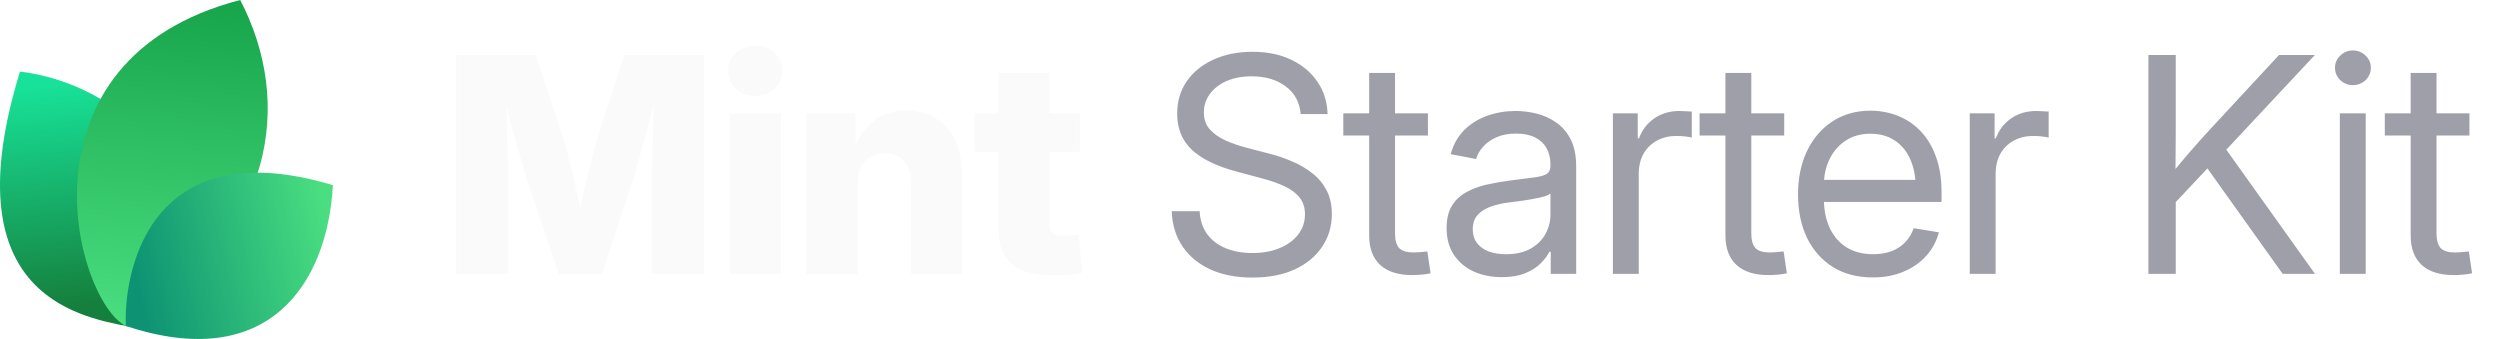
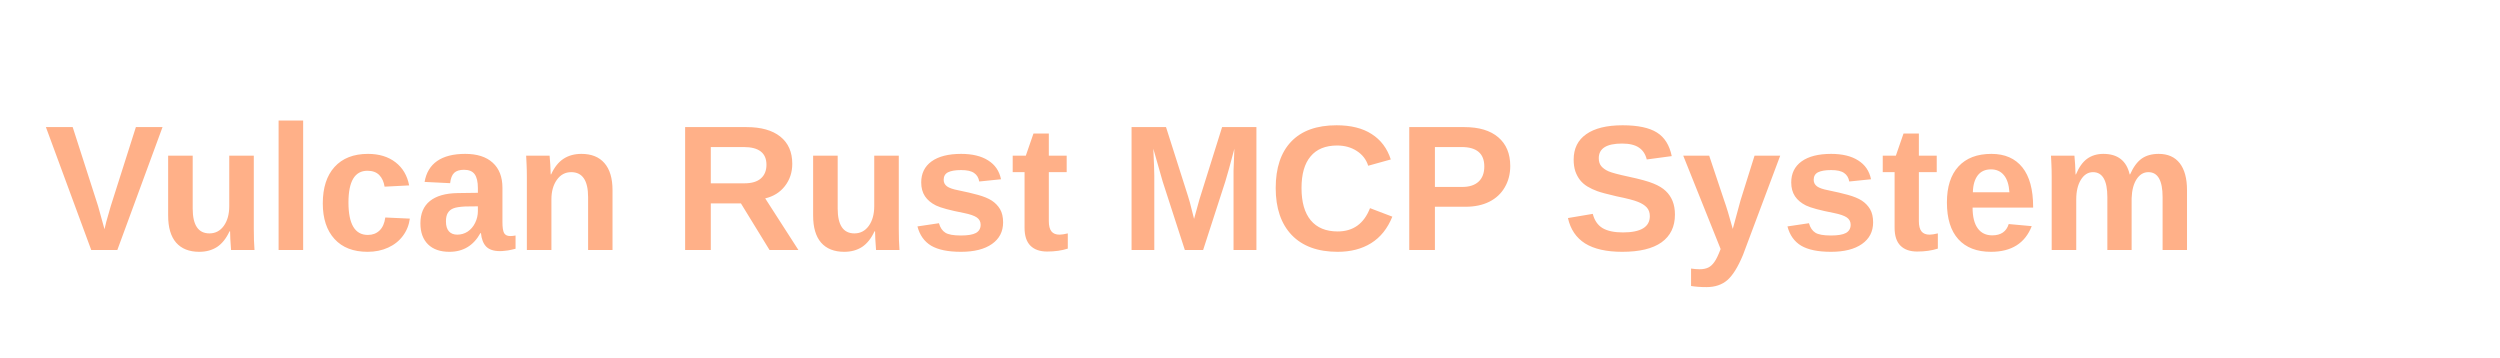
- <svg xmlns="http://www.w3.org/2000/svg" width="177" height="24" viewBox="0 0 177 24" fill="none">
-   <path d="M9.061 23.108C5.268 22.377 -3.391 20.627 1.417 5.064C9.634 6.099 16.973 14.064 9.061 23.108Z" fill="url(#paint0_linear_17557_2145)" />
-   <path d="M8.919 23.094C5.276 21.222 0.784 4.209 17.007 0C20.757 7.193 19.621 16.545 8.919 23.094Z" fill="url(#paint1_linear_17557_2145)" />
-   <path d="M8.914 23.079C8.735 19.882 10.159 9.085 23.57 13.111C23.181 20.123 18.984 26.418 8.914 23.079Z" fill="url(#paint2_linear_17557_2145)" />
-   <path d="M32.301 19.392V3.894H37.938L39.925 9.948C40.036 10.315 40.164 10.787 40.31 11.362C40.462 11.938 40.611 12.552 40.757 13.204C40.91 13.855 41.048 14.483 41.173 15.086C41.305 15.682 41.412 16.192 41.495 16.615H40.695C40.771 16.192 40.871 15.682 40.996 15.086C41.128 14.49 41.267 13.866 41.412 13.214C41.565 12.562 41.714 11.948 41.86 11.373C42.005 10.79 42.133 10.315 42.244 9.948L44.2 3.894H49.848V19.392H46.166V12.704C46.166 12.357 46.173 11.917 46.187 11.383C46.2 10.849 46.214 10.27 46.228 9.646C46.249 9.022 46.266 8.391 46.28 7.753C46.301 7.115 46.311 6.519 46.311 5.964H46.623C46.485 6.561 46.332 7.181 46.166 7.826C45.999 8.471 45.833 9.102 45.666 9.719C45.507 10.336 45.351 10.901 45.198 11.414C45.053 11.928 44.928 12.357 44.824 12.704L42.608 19.392H39.561L37.314 12.704C37.203 12.357 37.072 11.928 36.919 11.414C36.773 10.901 36.614 10.34 36.441 9.729C36.274 9.112 36.104 8.481 35.931 7.836C35.764 7.192 35.608 6.567 35.463 5.964H35.827C35.834 6.512 35.844 7.105 35.858 7.743C35.872 8.374 35.886 9.005 35.9 9.636C35.92 10.26 35.938 10.839 35.952 11.373C35.965 11.907 35.972 12.351 35.972 12.704V19.392H32.301ZM51.668 19.392V8.024H55.288V19.392H51.668ZM53.468 6.786C52.927 6.786 52.473 6.616 52.105 6.276C51.738 5.93 51.554 5.507 51.554 5.007C51.554 4.508 51.738 4.088 52.105 3.749C52.473 3.409 52.927 3.239 53.468 3.239C54.009 3.239 54.463 3.409 54.83 3.749C55.198 4.082 55.382 4.501 55.382 5.007C55.382 5.507 55.198 5.93 54.83 6.276C54.463 6.616 54.009 6.786 53.468 6.786ZM60.708 13.027V19.392H57.088V8.024H60.551L60.593 10.967H60.281C60.593 10.024 61.061 9.268 61.685 8.7C62.309 8.124 63.138 7.836 64.171 7.836C64.975 7.836 65.672 8.017 66.262 8.377C66.851 8.731 67.302 9.234 67.614 9.885C67.933 10.537 68.092 11.307 68.092 12.194V19.392H64.483V12.912C64.483 12.26 64.32 11.754 63.994 11.394C63.675 11.033 63.221 10.853 62.632 10.853C62.25 10.853 61.914 10.936 61.623 11.102C61.332 11.269 61.106 11.515 60.947 11.841C60.787 12.16 60.708 12.555 60.708 13.027ZM76.456 8.024V10.749H69.008V8.024H76.456ZM70.683 5.163H74.292V15.783C74.292 16.102 74.361 16.334 74.5 16.48C74.646 16.625 74.899 16.698 75.259 16.698C75.405 16.698 75.596 16.688 75.831 16.667C76.074 16.646 76.251 16.629 76.362 16.615L76.632 19.309C76.313 19.378 75.963 19.427 75.582 19.455C75.207 19.482 74.836 19.496 74.469 19.496C73.2 19.496 72.25 19.222 71.619 18.674C70.995 18.127 70.683 17.308 70.683 16.22V5.163Z" fill="#FAFAFA" />
-   <path d="M88.667 19.652C87.523 19.652 86.528 19.458 85.682 19.07C84.843 18.681 84.188 18.137 83.716 17.437C83.245 16.736 82.992 15.908 82.957 14.951H84.933C84.968 15.596 85.148 16.14 85.474 16.584C85.8 17.021 86.24 17.354 86.795 17.582C87.35 17.804 87.974 17.915 88.667 17.915C89.388 17.915 90.026 17.801 90.581 17.572C91.143 17.343 91.583 17.024 91.902 16.615C92.228 16.199 92.391 15.717 92.391 15.169C92.391 14.698 92.266 14.306 92.017 13.994C91.767 13.675 91.413 13.408 90.956 13.193C90.498 12.978 89.954 12.787 89.323 12.621L87.502 12.132C86.123 11.765 85.082 11.255 84.382 10.603C83.689 9.944 83.342 9.095 83.342 8.055C83.342 7.174 83.571 6.404 84.028 5.746C84.486 5.087 85.117 4.577 85.921 4.217C86.726 3.849 87.645 3.666 88.678 3.666C89.718 3.666 90.63 3.853 91.413 4.227C92.204 4.602 92.824 5.122 93.275 5.787C93.726 6.446 93.965 7.209 93.993 8.076H92.089C92.013 7.23 91.656 6.574 91.018 6.11C90.387 5.638 89.586 5.403 88.615 5.403C87.95 5.403 87.36 5.513 86.847 5.735C86.341 5.957 85.946 6.262 85.661 6.651C85.377 7.032 85.235 7.469 85.235 7.961C85.235 8.447 85.377 8.849 85.661 9.168C85.946 9.48 86.317 9.74 86.774 9.948C87.232 10.149 87.724 10.319 88.251 10.457L89.884 10.884C90.439 11.023 90.977 11.206 91.496 11.435C92.023 11.657 92.495 11.934 92.911 12.267C93.334 12.593 93.67 12.995 93.92 13.474C94.17 13.945 94.294 14.504 94.294 15.149C94.294 16.015 94.066 16.788 93.608 17.468C93.157 18.148 92.512 18.681 91.673 19.07C90.834 19.458 89.832 19.652 88.667 19.652ZM101.097 8.024V9.594H95.106V8.024H101.097ZM96.937 5.163H98.767V16.521C98.767 17 98.865 17.347 99.059 17.562C99.26 17.77 99.6 17.874 100.078 17.874C100.21 17.874 100.366 17.867 100.546 17.853C100.733 17.832 100.903 17.815 101.056 17.801L101.285 19.351C101.097 19.392 100.886 19.423 100.65 19.444C100.414 19.465 100.189 19.475 99.974 19.475C98.996 19.475 98.244 19.236 97.717 18.758C97.197 18.272 96.937 17.579 96.937 16.677V5.163ZM106.33 19.621C105.595 19.621 104.932 19.489 104.343 19.226C103.754 18.955 103.285 18.564 102.939 18.05C102.592 17.53 102.419 16.896 102.419 16.147C102.419 15.495 102.547 14.965 102.804 14.556C103.06 14.146 103.403 13.828 103.833 13.599C104.263 13.363 104.742 13.186 105.269 13.068C105.796 12.95 106.333 12.857 106.881 12.787C107.574 12.69 108.132 12.617 108.555 12.569C108.978 12.52 109.287 12.441 109.481 12.33C109.675 12.212 109.772 12.014 109.772 11.737V11.654C109.772 11.203 109.679 10.815 109.492 10.489C109.311 10.163 109.041 9.91 108.68 9.729C108.32 9.549 107.872 9.459 107.338 9.459C106.805 9.459 106.34 9.546 105.945 9.719C105.556 9.892 105.241 10.118 104.998 10.395C104.755 10.665 104.593 10.953 104.509 11.258L102.71 10.915C102.897 10.222 103.22 9.65 103.677 9.199C104.135 8.748 104.679 8.412 105.31 8.19C105.941 7.968 106.607 7.857 107.307 7.857C107.8 7.857 108.295 7.92 108.795 8.044C109.301 8.169 109.765 8.381 110.188 8.679C110.611 8.97 110.951 9.369 111.208 9.875C111.464 10.374 111.593 11.005 111.593 11.768V19.392H109.793V17.822H109.7C109.568 18.085 109.363 18.359 109.086 18.643C108.809 18.921 108.444 19.153 107.994 19.34C107.543 19.527 106.988 19.621 106.33 19.621ZM106.621 17.998C107.321 17.998 107.904 17.867 108.368 17.603C108.84 17.333 109.19 16.986 109.419 16.563C109.654 16.133 109.772 15.682 109.772 15.211V13.692C109.703 13.769 109.554 13.841 109.325 13.911C109.096 13.973 108.829 14.032 108.524 14.088C108.226 14.143 107.921 14.192 107.609 14.233C107.304 14.275 107.033 14.309 106.798 14.337C106.354 14.393 105.938 14.49 105.549 14.628C105.168 14.76 104.86 14.954 104.624 15.211C104.388 15.467 104.27 15.811 104.27 16.241C104.27 16.615 104.367 16.934 104.561 17.198C104.762 17.461 105.04 17.662 105.393 17.801C105.747 17.933 106.156 17.998 106.621 17.998ZM114.193 19.392V8.024H115.951V9.792H116.045C116.253 9.209 116.61 8.741 117.116 8.388C117.622 8.034 118.219 7.857 118.905 7.857C119.058 7.857 119.217 7.864 119.384 7.878C119.55 7.885 119.682 7.892 119.779 7.899V9.74C119.716 9.719 119.578 9.695 119.363 9.667C119.155 9.639 118.922 9.625 118.666 9.625C118.174 9.625 117.726 9.733 117.324 9.948C116.922 10.163 116.603 10.471 116.367 10.874C116.138 11.276 116.024 11.758 116.024 12.319V19.392H114.193ZM126.322 8.024V9.594H120.33V8.024H126.322ZM122.161 5.163H123.992V16.521C123.992 17 124.089 17.347 124.283 17.562C124.484 17.77 124.824 17.874 125.302 17.874C125.434 17.874 125.59 17.867 125.77 17.853C125.958 17.832 126.127 17.815 126.28 17.801L126.509 19.351C126.322 19.392 126.11 19.423 125.874 19.444C125.639 19.465 125.413 19.475 125.198 19.475C124.221 19.475 123.468 19.236 122.941 18.758C122.421 18.272 122.161 17.579 122.161 16.677V5.163ZM132.604 19.642C131.502 19.642 130.555 19.396 129.765 18.903C128.974 18.404 128.364 17.714 127.934 16.834C127.511 15.946 127.3 14.927 127.3 13.775C127.3 12.611 127.511 11.584 127.934 10.697C128.364 9.802 128.964 9.102 129.734 8.596C130.51 8.089 131.408 7.836 132.428 7.836C133.1 7.836 133.738 7.954 134.341 8.19C134.952 8.426 135.489 8.783 135.954 9.261C136.425 9.74 136.793 10.343 137.056 11.071C137.327 11.792 137.462 12.645 137.462 13.63V14.296H128.433V12.735H136.463L135.631 13.297C135.631 12.541 135.506 11.876 135.257 11.3C135.007 10.725 134.643 10.277 134.165 9.958C133.686 9.632 133.107 9.469 132.428 9.469C131.748 9.469 131.162 9.632 130.67 9.958C130.177 10.284 129.796 10.725 129.526 11.279C129.262 11.827 129.13 12.441 129.13 13.12V14.046C129.13 14.864 129.273 15.572 129.557 16.168C129.841 16.757 130.243 17.211 130.763 17.53C131.283 17.842 131.901 17.998 132.615 17.998C133.093 17.998 133.523 17.929 133.905 17.79C134.293 17.645 134.619 17.433 134.882 17.156C135.153 16.879 135.354 16.546 135.486 16.157L137.275 16.449C137.108 17.08 136.81 17.634 136.38 18.113C135.95 18.591 135.413 18.966 134.768 19.236C134.123 19.507 133.402 19.642 132.604 19.642ZM139.459 19.392V8.024H141.217V9.792H141.311C141.519 9.209 141.876 8.741 142.382 8.388C142.888 8.034 143.485 7.857 144.171 7.857C144.324 7.857 144.483 7.864 144.649 7.878C144.816 7.885 144.948 7.892 145.045 7.899V9.74C144.982 9.719 144.844 9.695 144.629 9.667C144.421 9.639 144.188 9.625 143.932 9.625C143.439 9.625 142.992 9.733 142.59 9.948C142.188 10.163 141.869 10.471 141.633 10.874C141.404 11.276 141.29 11.758 141.29 12.319V19.392H139.459ZM153.429 14.961V12.715C153.783 12.257 154.136 11.82 154.49 11.404C154.844 10.981 155.204 10.565 155.572 10.156C155.939 9.74 156.314 9.327 156.695 8.918L161.355 3.894H163.893L157.277 10.967H157.184L153.429 14.961ZM152.108 19.392V3.894H154.043V9.241L154.022 12.559L154.043 13.505V19.392H152.108ZM161.615 19.392L155.967 11.477L157.173 9.969L163.903 19.392H161.615ZM165.661 19.392V8.024H167.492V19.392H165.661ZM166.587 6.027C166.24 6.027 165.942 5.909 165.692 5.673C165.443 5.43 165.318 5.139 165.318 4.799C165.318 4.459 165.443 4.172 165.692 3.936C165.942 3.693 166.24 3.572 166.587 3.572C166.934 3.572 167.232 3.693 167.482 3.936C167.731 4.172 167.856 4.459 167.856 4.799C167.856 5.139 167.731 5.43 167.482 5.673C167.232 5.909 166.934 6.027 166.587 6.027ZM174.836 8.024V9.594H168.844V8.024H174.836ZM170.675 5.163H172.506V16.521C172.506 17 172.603 17.347 172.797 17.562C172.998 17.77 173.338 17.874 173.816 17.874C173.948 17.874 174.104 17.867 174.284 17.853C174.472 17.832 174.641 17.815 174.794 17.801L175.023 19.351C174.836 19.392 174.624 19.423 174.388 19.444C174.153 19.465 173.927 19.475 173.712 19.475C172.735 19.475 171.982 19.236 171.455 18.758C170.935 18.272 170.675 17.579 170.675 16.677V5.163Z" fill="#9F9FA9" />
-   <defs>
-     <linearGradient id="paint0_linear_17557_2145" x1="3.776" y1="5.916" x2="5.232" y2="21.559" gradientUnits="userSpaceOnUse">
-       <stop stop-color="#18E299" />
-       <stop offset="1" stop-color="#15803D" />
-     </linearGradient>
-     <linearGradient id="paint1_linear_17557_2145" x1="12.171" y1="-0.718" x2="10.19" y2="22.983" gradientUnits="userSpaceOnUse">
-       <stop stop-color="#16A34A" />
-       <stop offset="1" stop-color="#4ADE80" />
-     </linearGradient>
-     <linearGradient id="paint2_linear_17557_2145" x1="23.133" y1="15.353" x2="9.338" y2="18.52" gradientUnits="userSpaceOnUse">
-       <stop stop-color="#4ADE80" />
-       <stop offset="1" stop-color="#0D9373" />
-     </linearGradient>
-   </defs>
+ <svg xmlns="http://www.w3.org/2000/svg" width="280" height="40" viewBox="0 0 280 40" fill="none">
+   <text x="5" y="28" font-family="Arial, sans-serif" font-size="20" font-weight="bold" fill="#FFB088">
+     Vulcan Rust MCP System
+   </text>
</svg>
